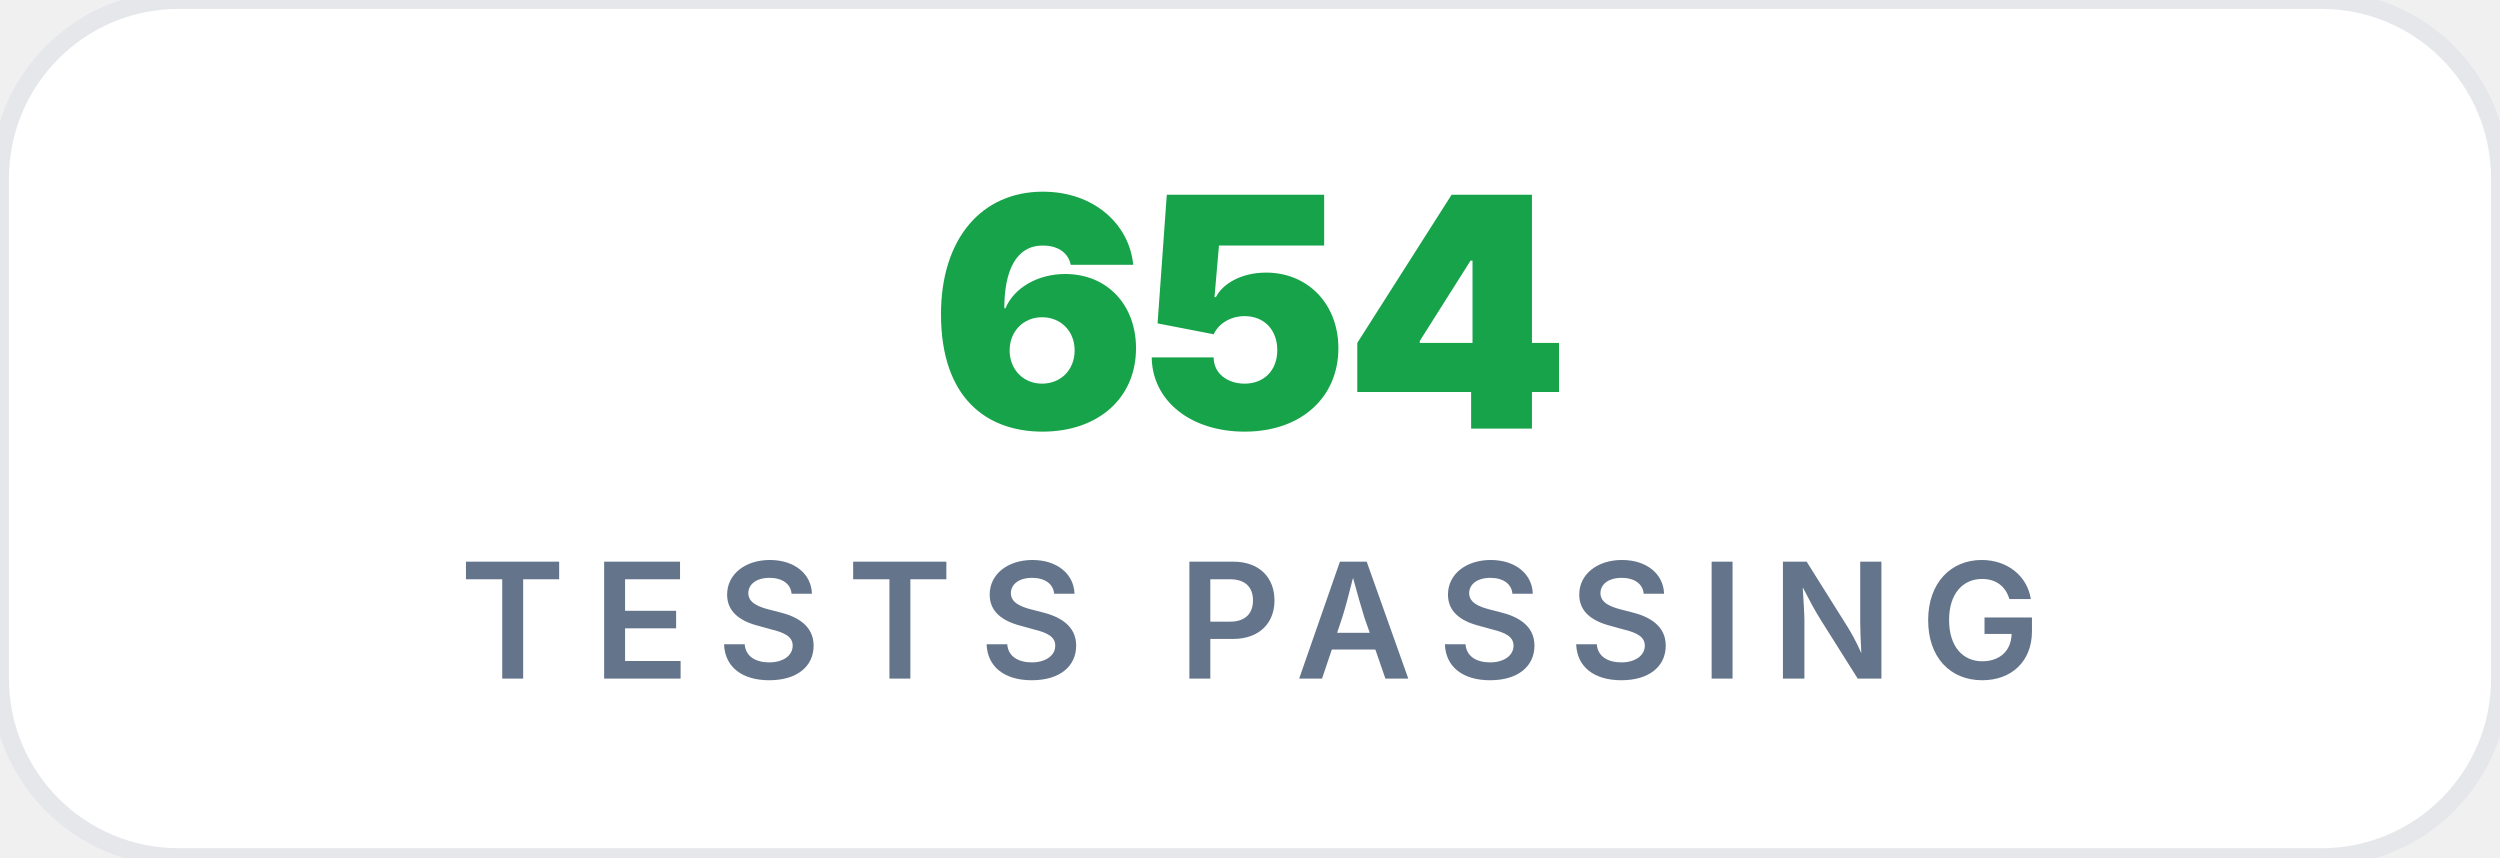
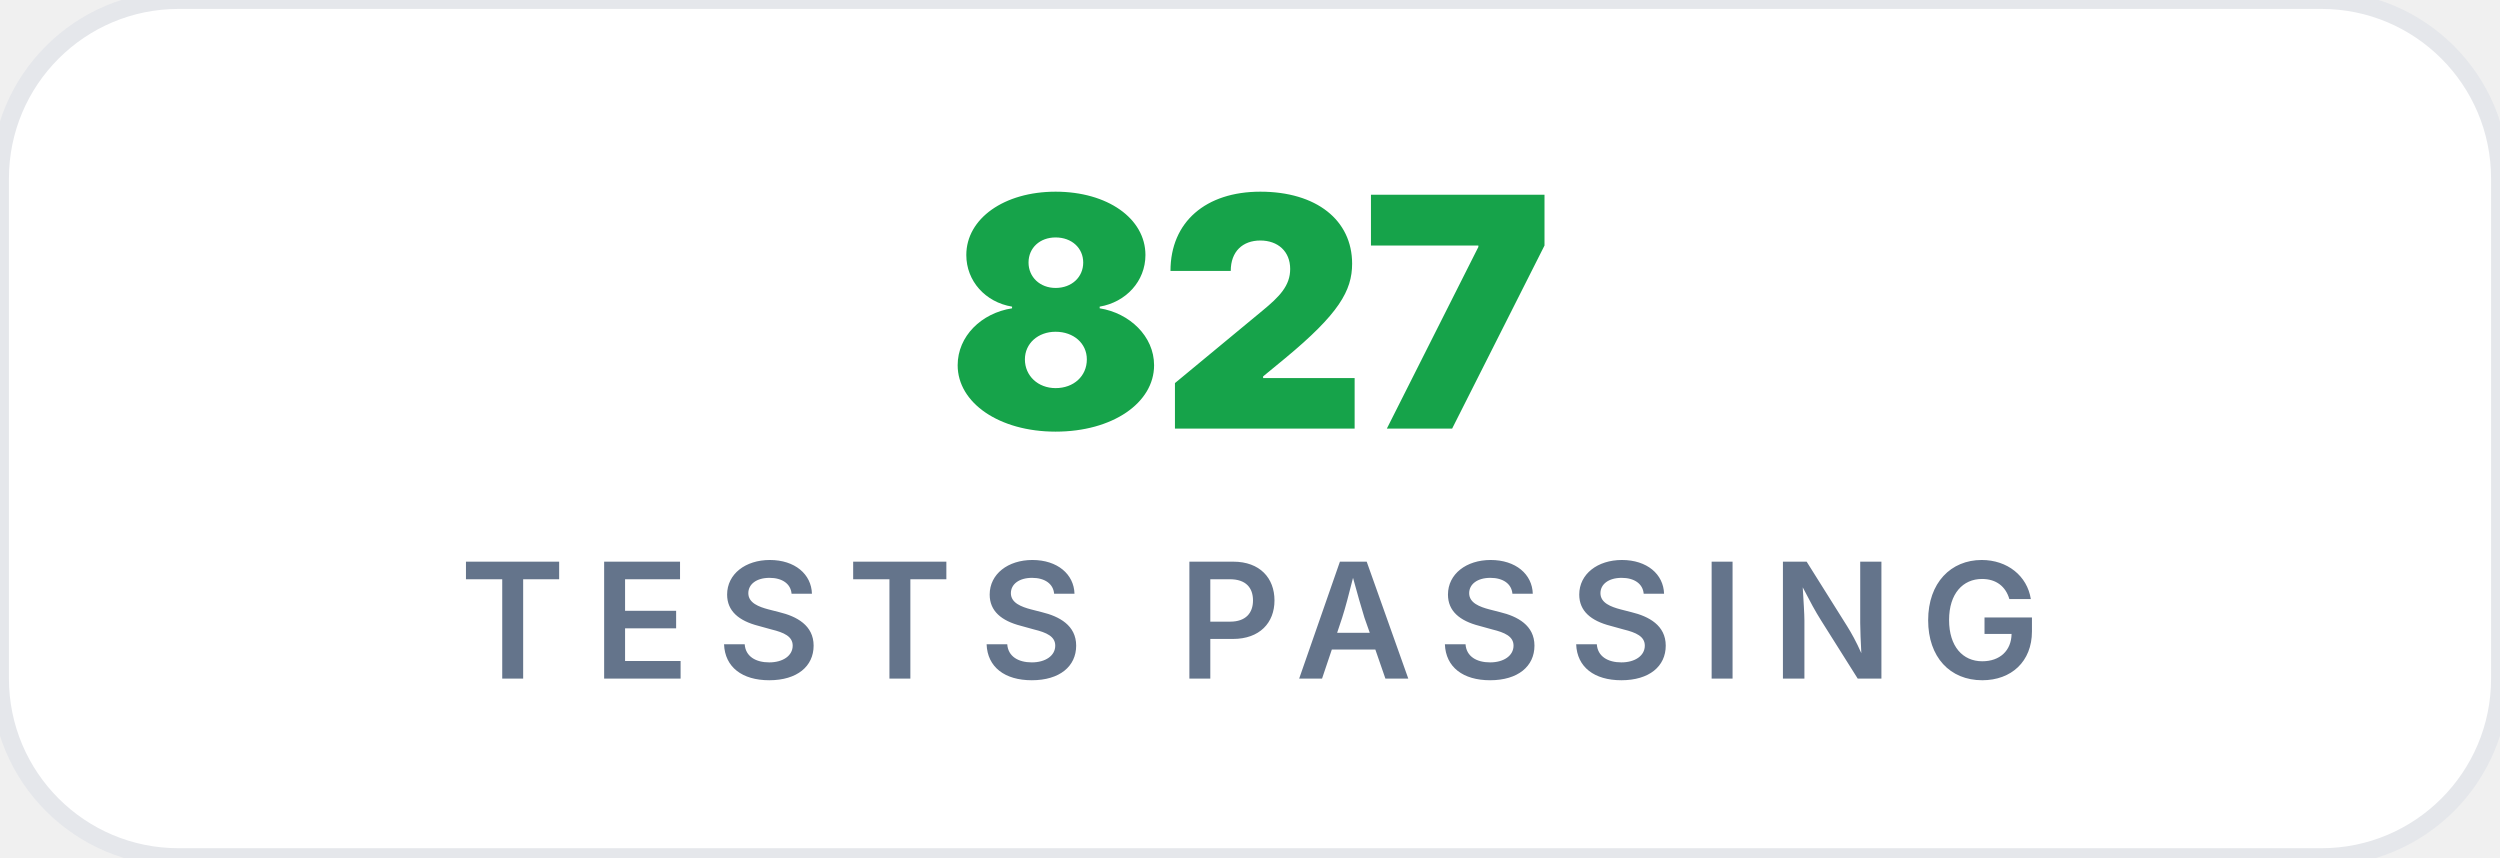
- <svg xmlns="http://www.w3.org/2000/svg" viewBox="0 0 140 48" fill="none" role="img" aria-label="TESTS PASSING: 654">
+ <svg xmlns="http://www.w3.org/2000/svg" viewBox="0 0 140 48" fill="none" role="img" aria-label="TESTS PASSING: 827">
  <rect x="0" y="0" width="140" height="48" rx="10" fill="#FFFFFF" stroke="#E5E7EB" stroke-width="1" />
-   <text x="70" y="24" fill="#16A34A" font-family="ui-sans-serif, -apple-system, &quot;Segoe UI&quot;, Inter, system-ui, sans-serif" font-size="18" font-weight="900" text-anchor="middle" letter-spacing="-0.3">654</text>
+   <text x="70" y="24" fill="#16A34A" font-family="ui-sans-serif, -apple-system, &quot;Segoe UI&quot;, Inter, system-ui, sans-serif" font-size="18" font-weight="900" text-anchor="middle" letter-spacing="-0.3">827</text>
  <text x="70" y="38" fill="#64748B" font-family="ui-sans-serif, -apple-system, &quot;Segoe UI&quot;, Inter, system-ui, sans-serif" font-size="9" font-weight="600" text-anchor="middle" letter-spacing="1.5">TESTS PASSING</text>
</svg>
